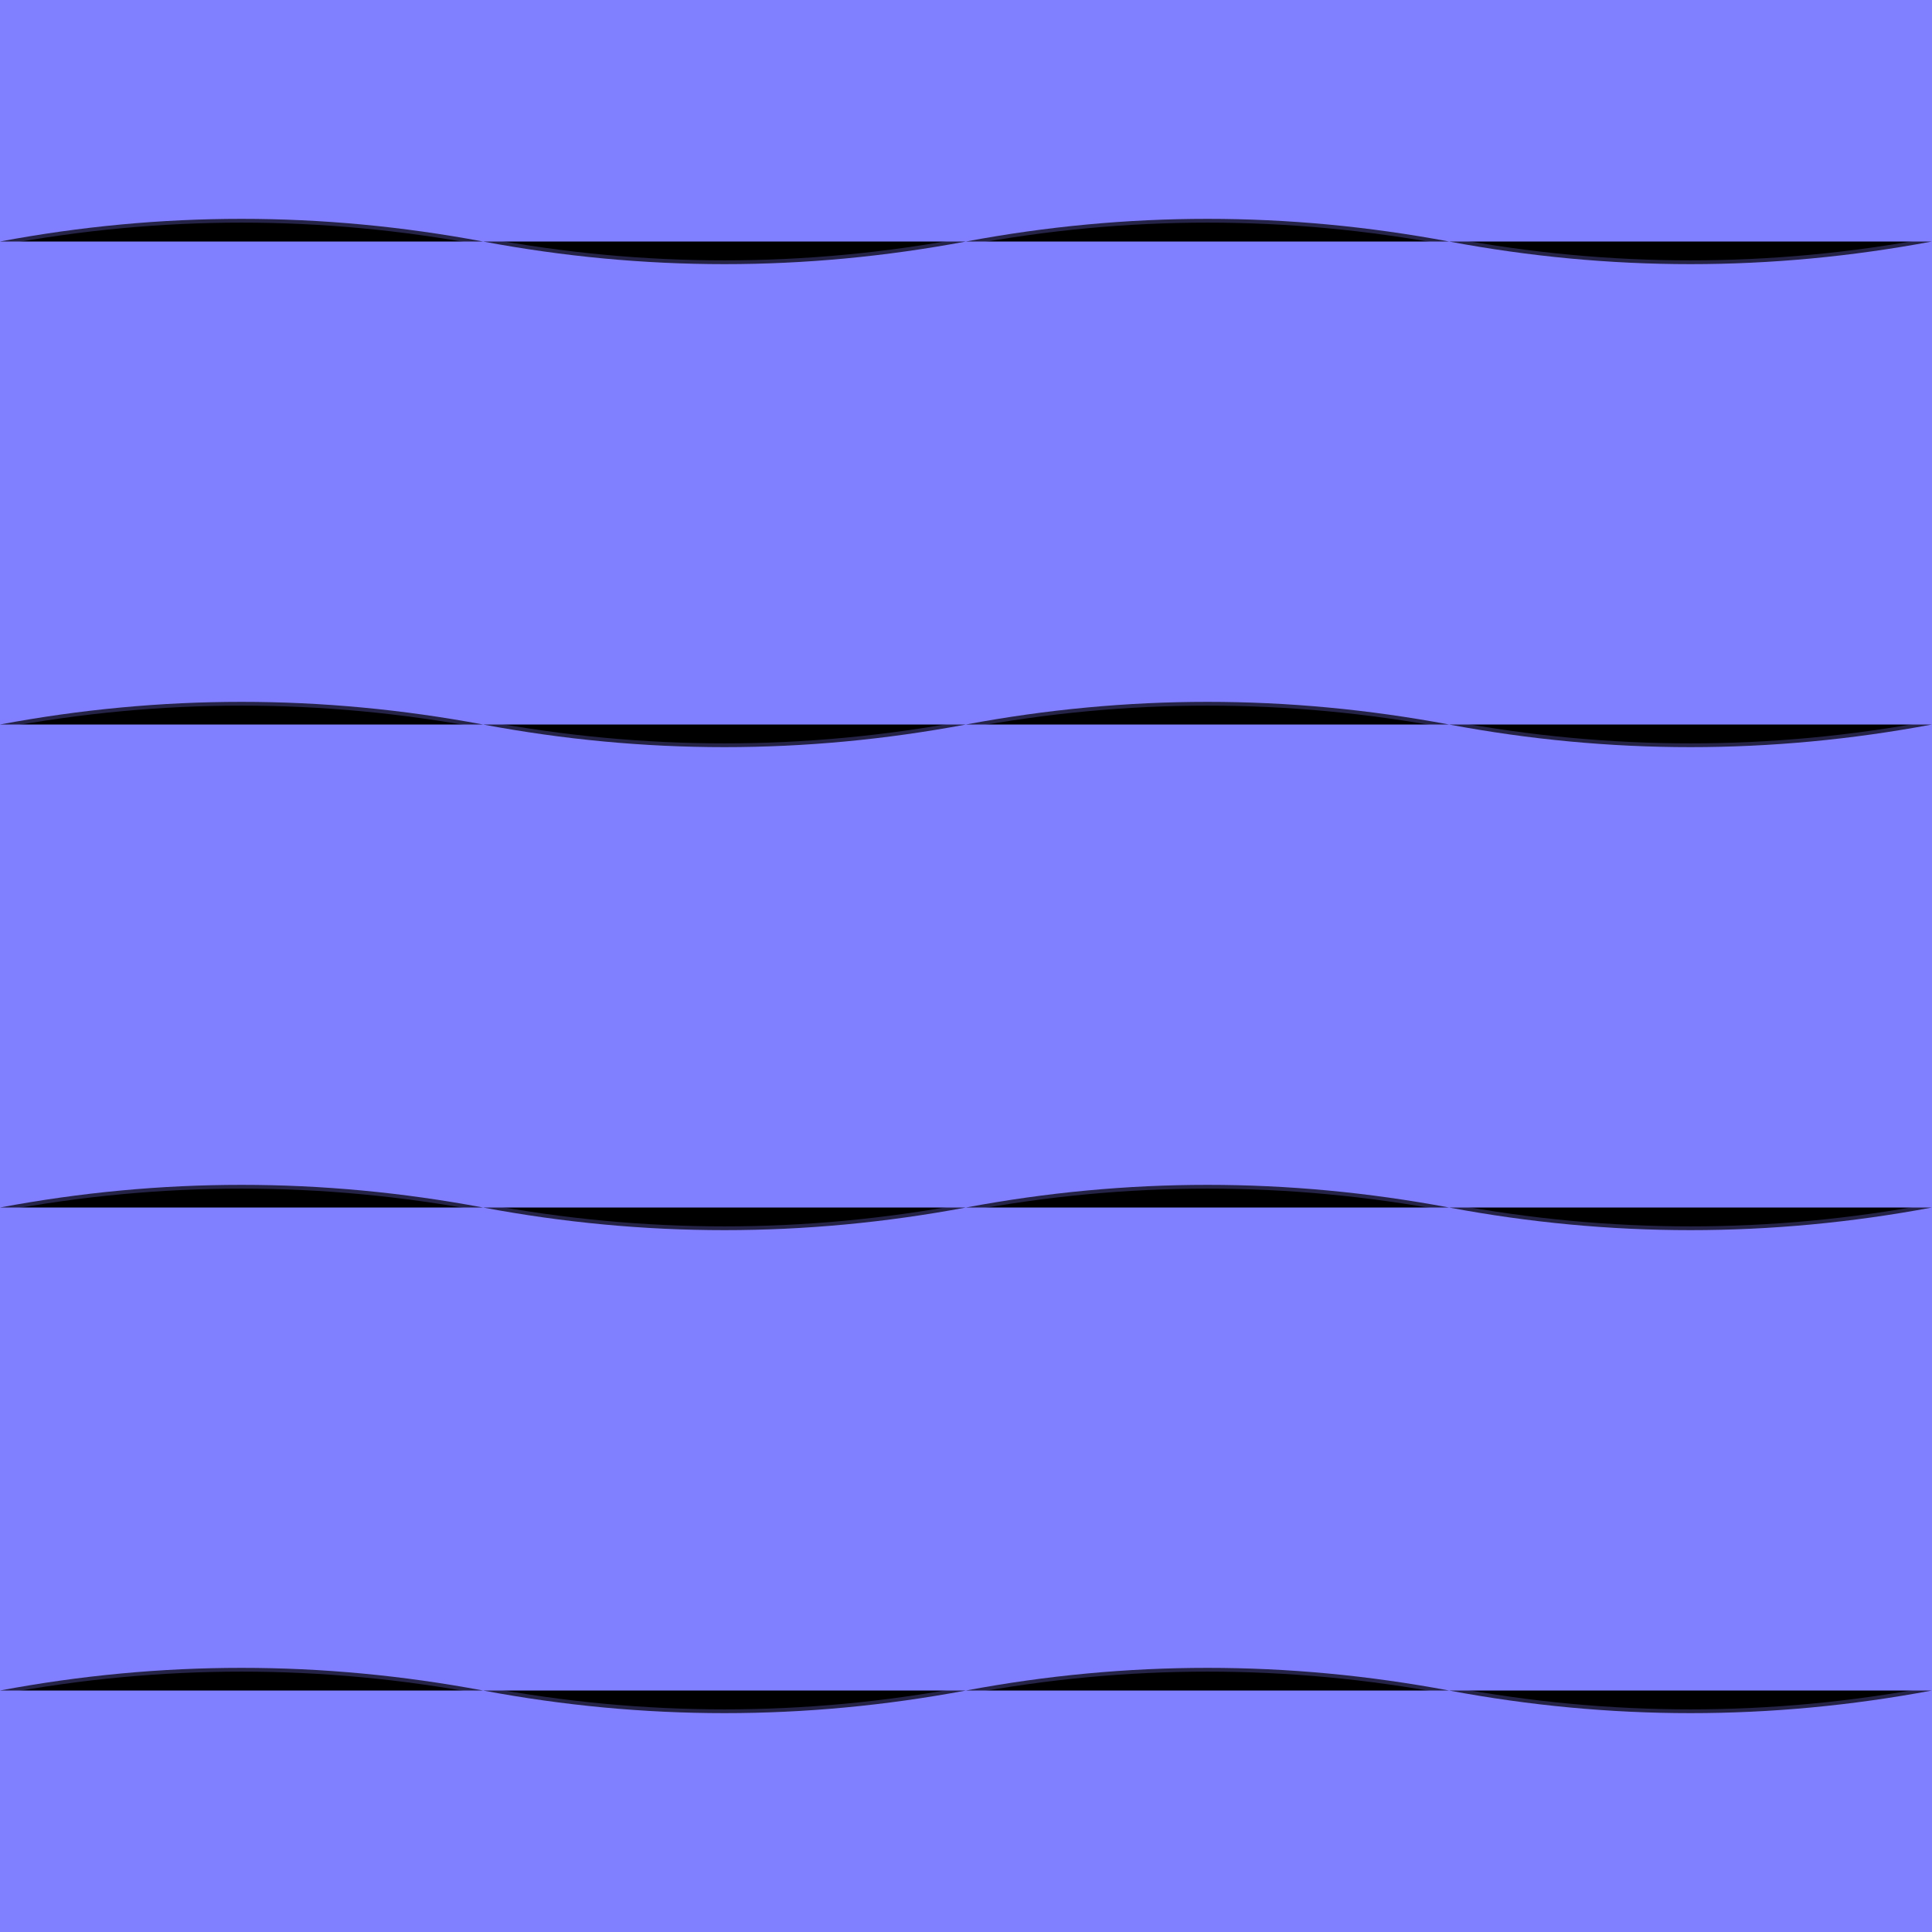
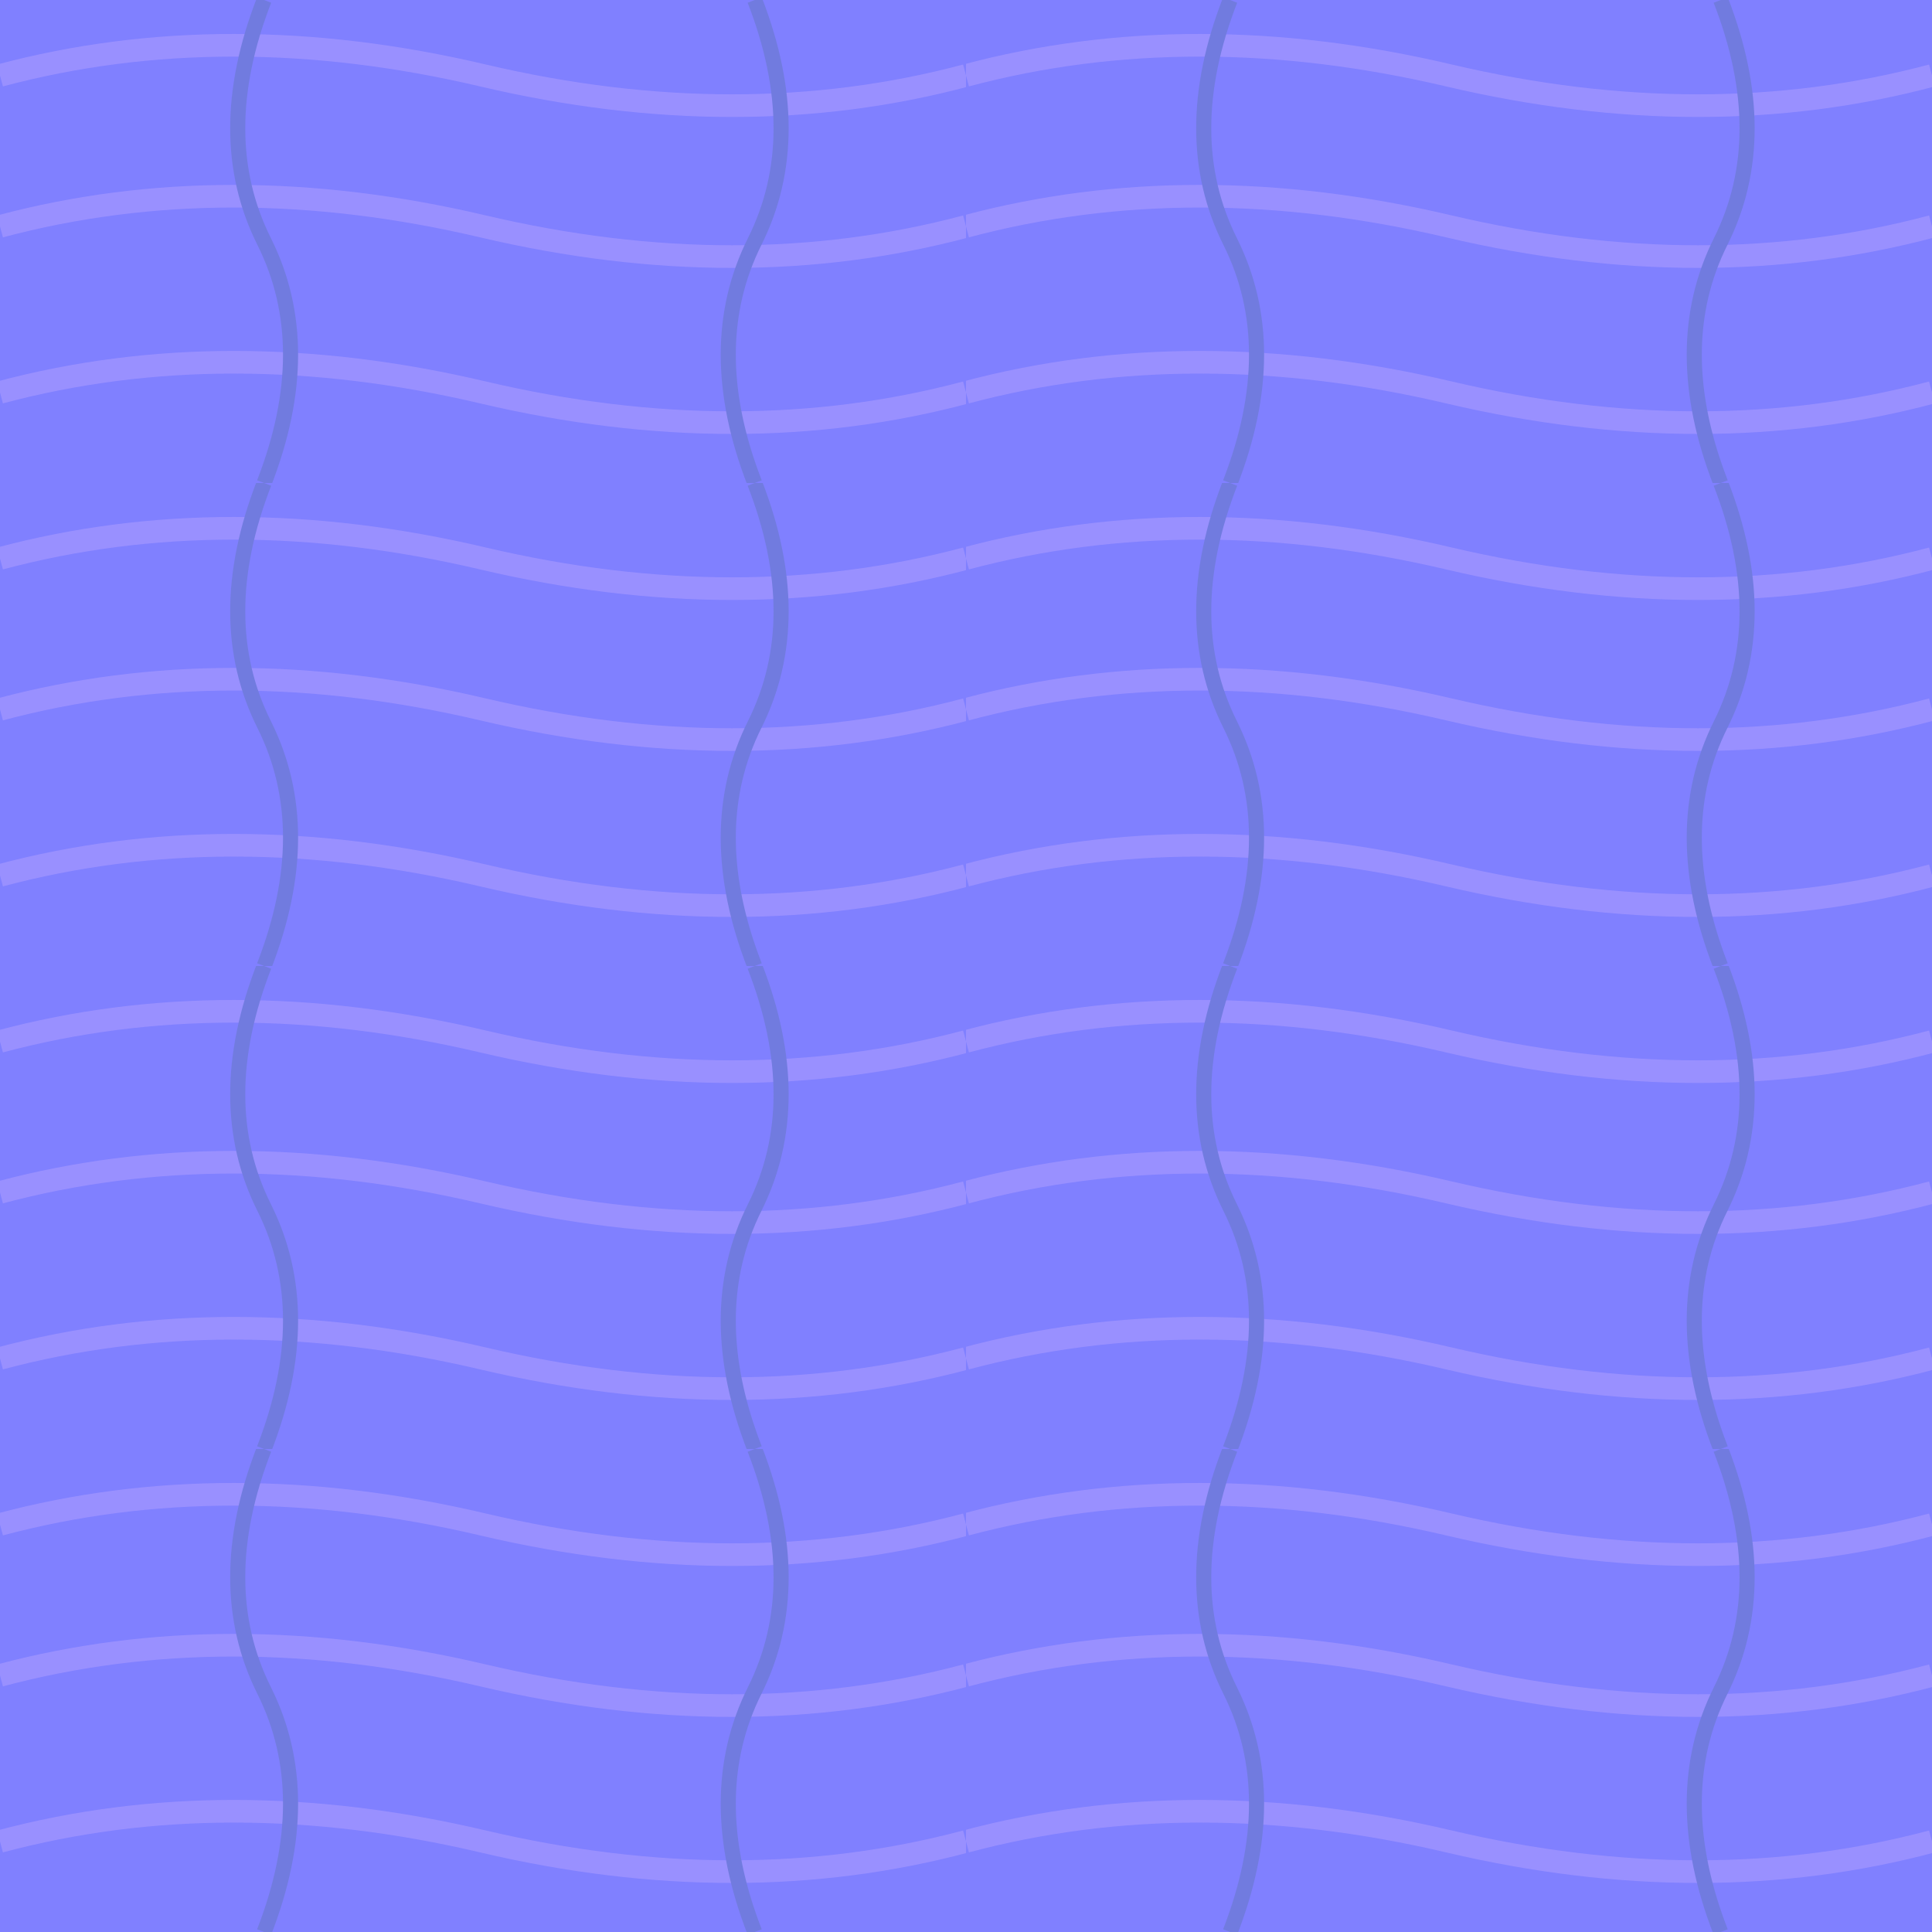
<svg xmlns="http://www.w3.org/2000/svg" width="4096" height="4096" viewBox="0 0 256 256">
+   <defs>
+     <pattern id="p" width="128" height="64" patternUnits="userSpaceOnUse">
+       <path d="M0 10q30-8 64 0t64 0 M0 30q30-8 64 0t64 0 M0 52q30-8 64 0t64 0" stroke="#9990ff" stroke-width="3" fill="none" />
+       <path d="M35 0q-7 18 0 32t0 32 M100 0q7 18 0 32t0 32" stroke="#717bdf" stroke-width="2" fill="none" />
+     </pattern>
+   </defs>
  <rect width="256" height="256" fill="#8080ff" />
-   <g stroke="#8580ff" stroke-opacity=".28" stroke-width="1">
-     <path d="M0 32 Q32 26 64 32 T128 32 T192 32 T256 32 M0 96 Q32 90 64 96 T128 96 T192 96 T256 96 M0 160 Q32 154 64 160 T128 160 T192 160 T256 160 M0 224 Q32 218 64 224 T128 224 T192 224 T256 224" />
-   </g>
+   <rect width="256" height="256" fill="url(#p)" />
</svg>
